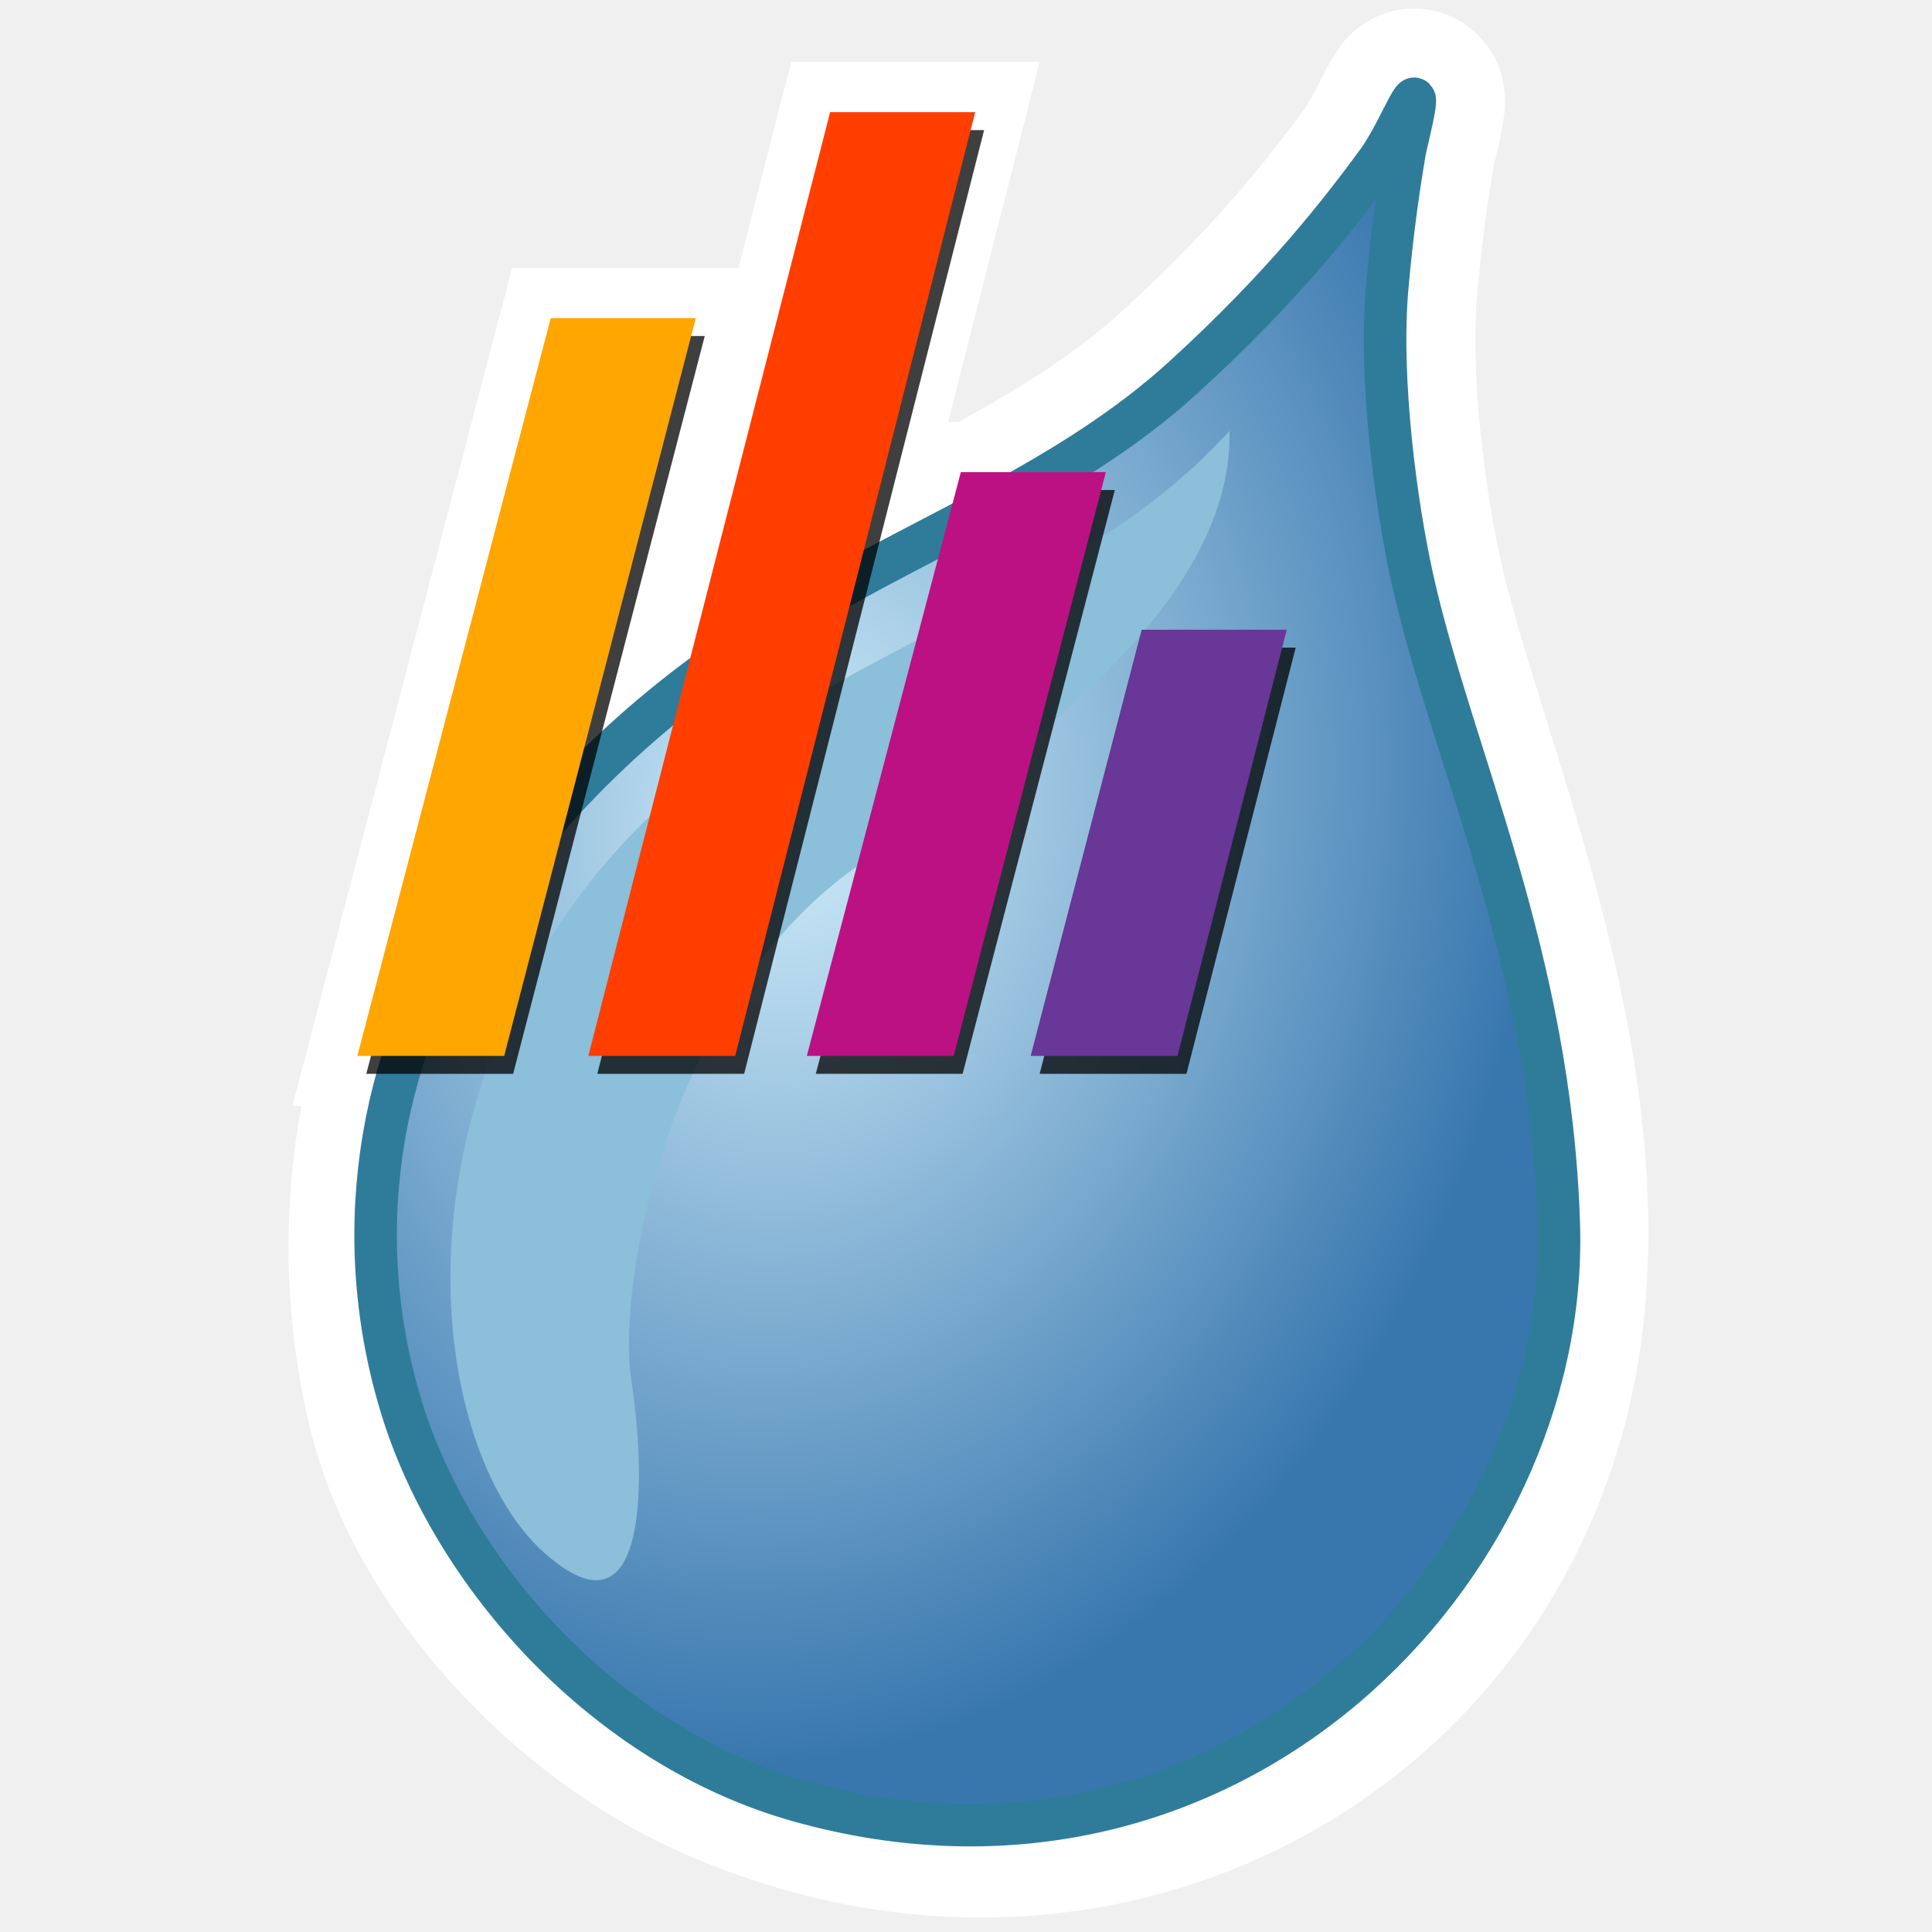
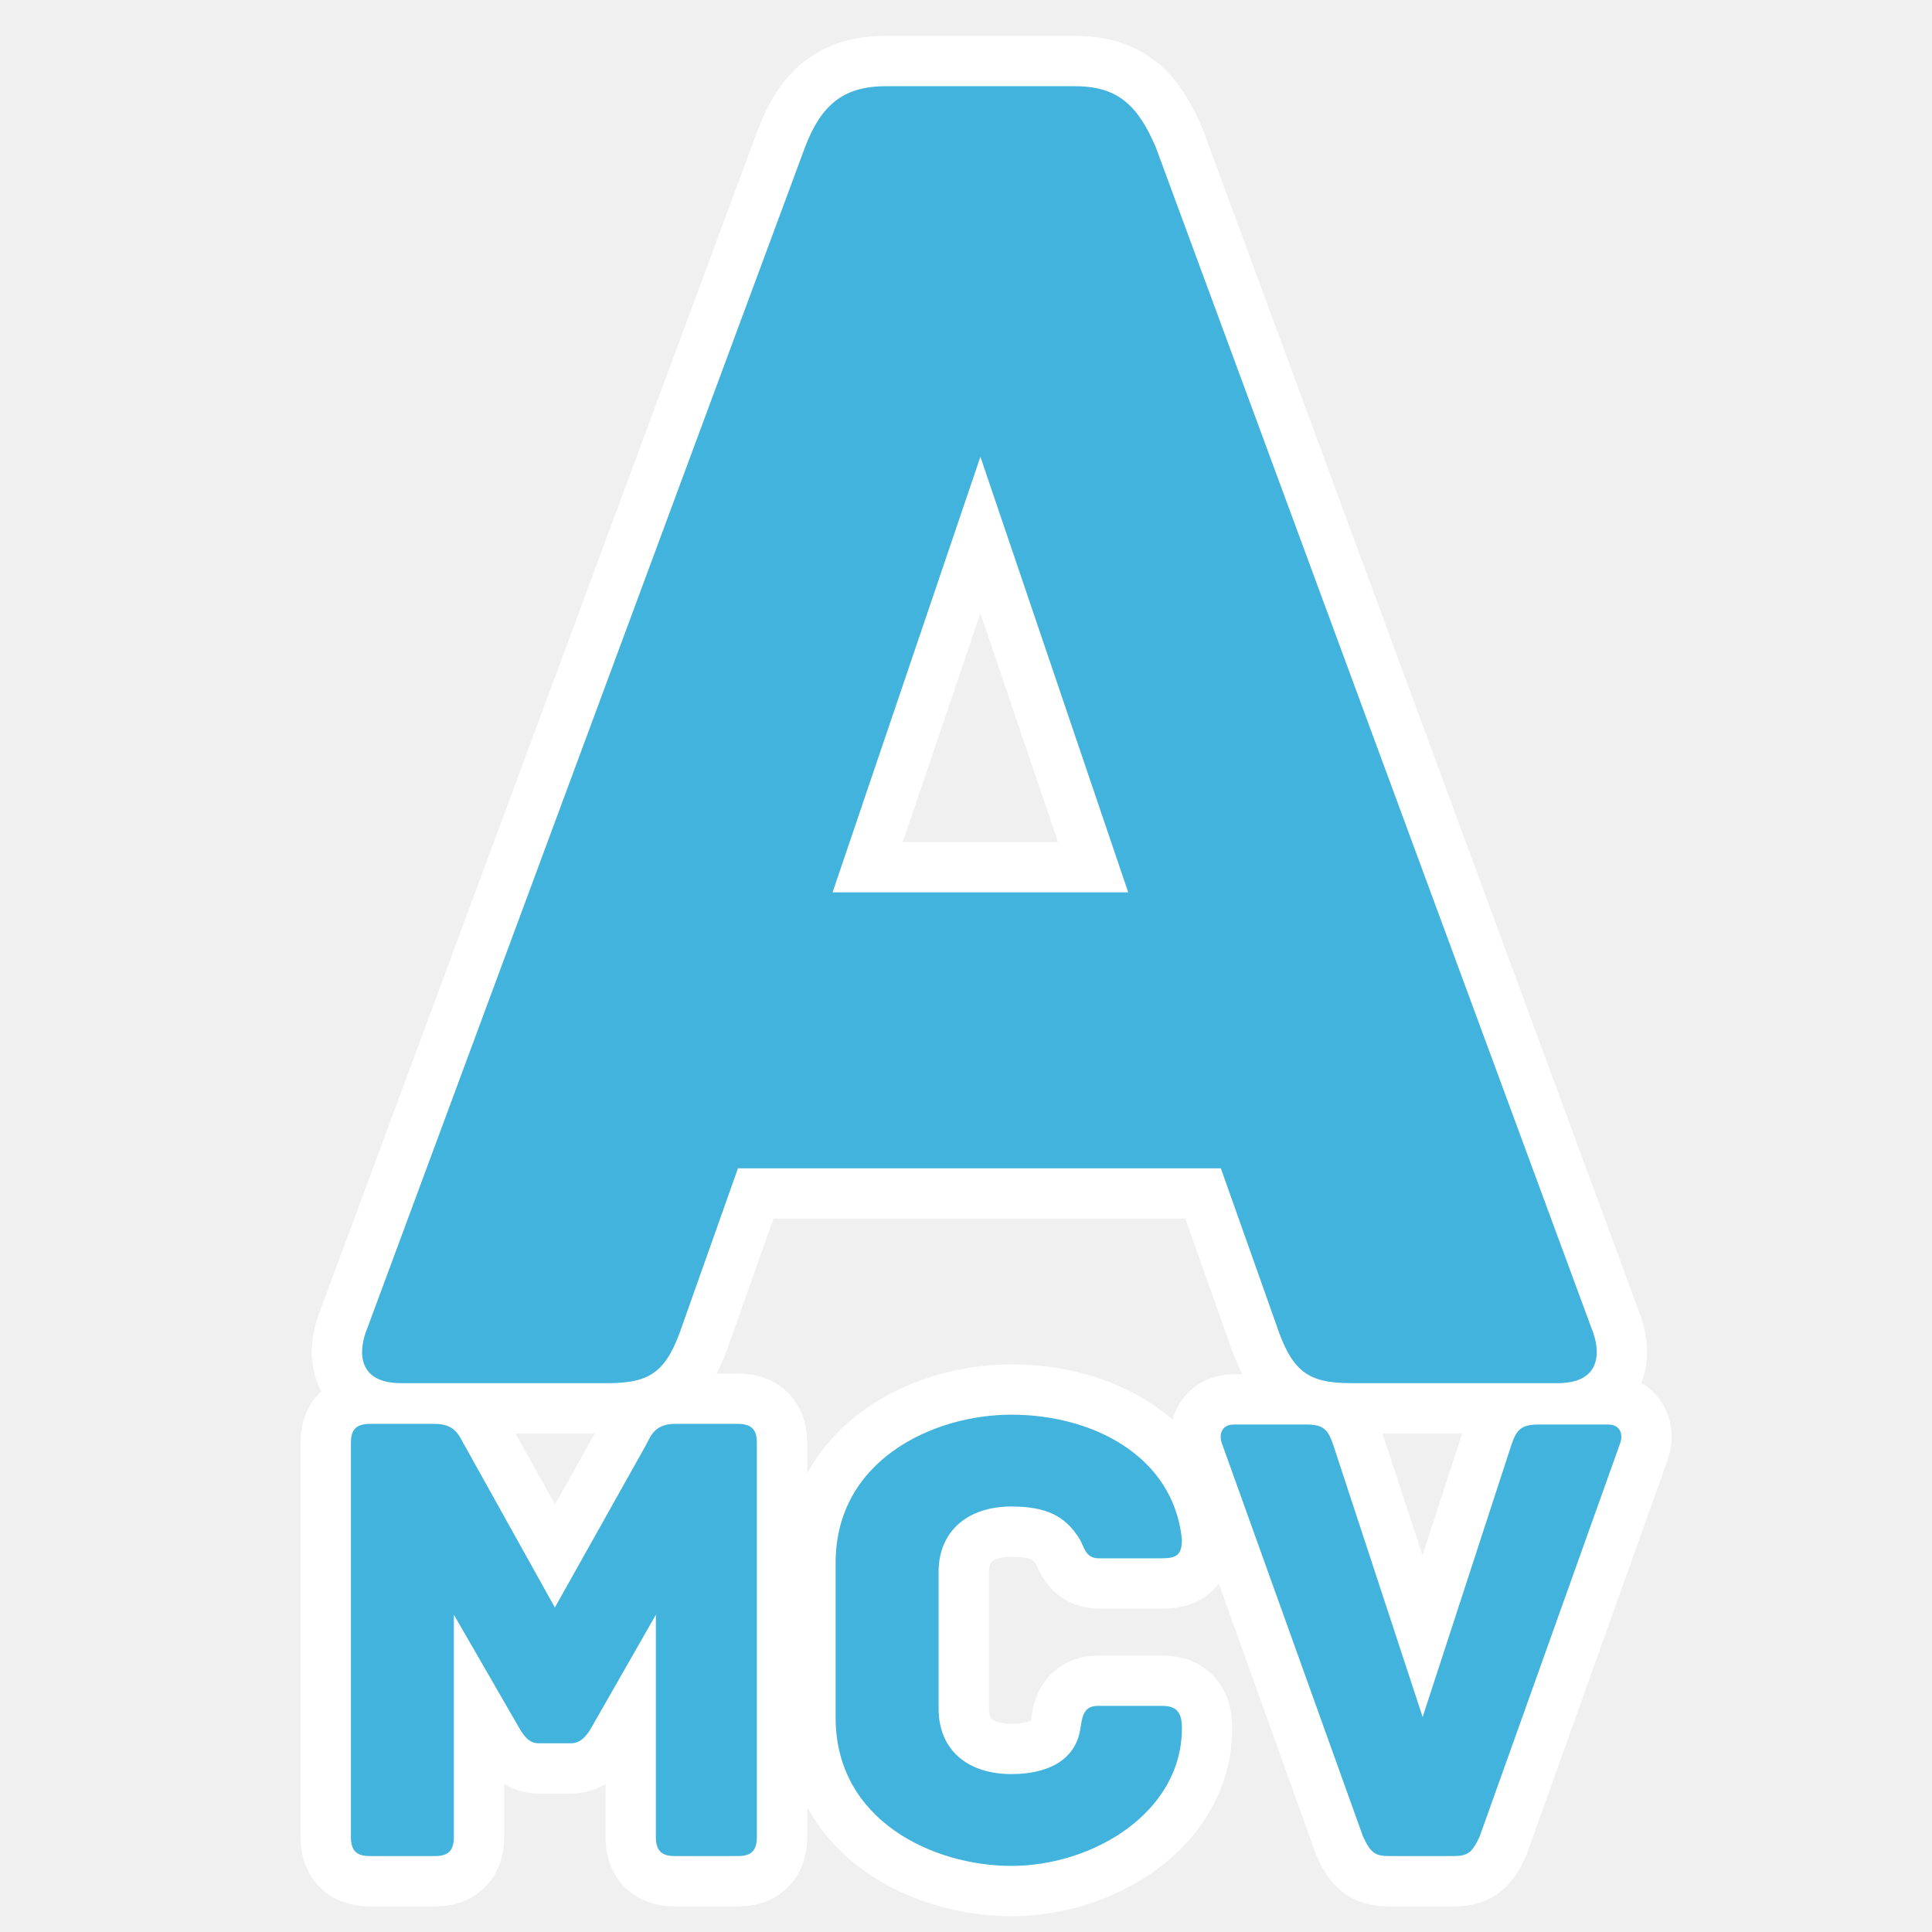
<svg xmlns="http://www.w3.org/2000/svg" xmlns:xlink="http://www.w3.org/1999/xlink" viewBox="0 0 192 192" preserveAspectRatio="xMinYMin meet" width="192" height="192" id="svg2" version="1.1">
  <defs id="defs4">
    <linearGradient id="linearGradient4003">
      <stop style="stop-color:#cfecfa;stop-opacity:1;" offset="0" id="stop4005" />
      <stop style="stop-color:#3877ae;stop-opacity:1;" offset="1" id="stop4007" />
    </linearGradient>
    <radialGradient xlink:href="#linearGradient4003" id="radialGradient4009" cx="-54.844" cy="337.301" fx="-54.844" fy="337.301" r="42.805" gradientTransform="matrix(-0.2275812,1.556473,-1.210768,-0.1770336,470.6631,423.9786)" gradientUnits="userSpaceOnUse" />
    <radialGradient xlink:href="#linearGradient4003" id="radialGradient3019" gradientUnits="userSpaceOnUse" gradientTransform="matrix(-0.2275812,1.556473,-1.210768,-0.1770336,470.6631,423.9786)" cx="-54.844" cy="337.301" fx="-54.844" fy="337.301" r="42.805" />
    <radialGradient xlink:href="#linearGradient4003" id="radialGradient3024" gradientUnits="userSpaceOnUse" gradientTransform="matrix(-0.3219448,2.201845,-1.712797,-0.2504383,672.6926,495.6964)" cx="-54.844" cy="337.301" fx="-54.844" fy="337.301" r="42.805" />
  </defs>
-   <g id="layer1" transform="translate(-33.5,-207.875)">
-     <g id="g3058" style="fill:#ffffff;fill-opacity:1;stroke:#626262;stroke-width:8;stroke-miterlimit:4;stroke-opacity:1;stroke-dasharray:none" transform="translate(0,-1.292893)">
-       <path id="path3015" d="m 170.395,225.253 c -3.618,4.925 -9.352,12.383 -19.377,21.496 -10.98,9.982 -25.07,15.38 -37.407,22.717 -12.337,7.337 -23.166,16.274 -32.714,29.913 -9.069,12.955 -12.114,32.146 -7.884,49.55 3.673,15.113 17.292,29.601 31.588,36.025 38.868,17.463 79.922,-6.276 83.458,-46.687 2.33,-26.634 -10.325,-54.069 -14.22,-71.677 -1.594,-7.207 -3.281,-19.603 -2.486,-28.796 0.52,-6.008 1.263,-10.755 1.763,-13.719 2.467,-10.317 -0.151,-2.334 -2.721,1.178 z" style="color:#000000;fill:#000000;fill-opacity:1;stroke:#ffffff;stroke-width:17.934;stroke-linejoin:round;stroke-miterlimit:4;stroke-opacity:1;stroke-dasharray:none;marker:none;visibility:visible;display:inline;overflow:visible;enable-background:accumulate" />
-       <g transform="matrix(1.409415,0,0,1.409415,7.07917,-102.9201)" id="g3038" style="fill:#ffffff;fill-opacity:1;stroke:#ffffff;stroke-width:7.069;stroke-linejoin:miter;stroke-miterlimit:4;stroke-opacity:1;stroke-dasharray:none">
-         <path id="path3040" d="m 57.579,243.861 10.228,0 -13.511,52.023 -10.354,0 z" style="fill:#ffffff;fill-opacity:1;stroke:#ffffff;stroke-width:7.069;stroke-linejoin:miter;stroke-miterlimit:4;stroke-opacity:1;stroke-dasharray:none" />
-         <path style="fill:#ffffff;fill-opacity:1;stroke:#ffffff;stroke-width:7.069;stroke-linejoin:miter;stroke-miterlimit:4;stroke-opacity:1;stroke-dasharray:none" d="m 77.277,229.34 10.228,0 -16.92,66.544 -10.354,0 z" id="path3042" />
-         <path id="path3044" d="m 86.494,254.72 10.228,0 -10.733,41.164 -10.354,0 z" style="fill:#ffffff;fill-opacity:1;stroke:#ffffff;stroke-width:7.069;stroke-linejoin:miter;stroke-miterlimit:4;stroke-opacity:1;stroke-dasharray:none" />
-         <path style="fill:#ffffff;fill-opacity:1;stroke:#ffffff;stroke-width:7.069;stroke-linejoin:miter;stroke-miterlimit:4;stroke-opacity:1;stroke-dasharray:none" d="m 99.247,265.832 10.228,0 -7.702,30.052 -10.354,0 z" id="path3046" />
-       </g>
-     </g>
-     <g id="logo-droplet" transform="matrix(1.409415,0,0,1.409415,7.07917,-104.213)">
-       <path id="path3969" d="m 115.875,232.844 c -2.567,3.494 -6.636,8.786 -13.748,15.252 -7.791,7.082 -17.788,10.912 -26.541,16.118 -8.753,5.206 -16.437,11.547 -23.211,21.224 -6.434,9.192 -8.602,22.81 -5.594,35.156 2.857,11.726 12.459,23.491 25.531,27.313 30.841,9.017 58.462,-15.456 56.094,-39.375 -1.869,-18.877 -7.324,-33.866 -10.087,-46.358 -1.131,-5.113 -2.328,-13.909 -1.764,-20.431 0.369,-4.263 0.896,-7.631 1.251,-9.734 1.75,-7.32 -0.107,-1.656 -1.931,0.836 z" style="fill:url(#radialGradient4009);fill-opacity:1;stroke:none" />
-       <path style="color:#000000;fill:none;stroke:#2f7c9a;stroke-width:3;stroke-linejoin:round;stroke-miterlimit:4;stroke-opacity:1;stroke-dasharray:none;marker:none;visibility:visible;display:inline;overflow:visible;enable-background:accumulate" d="m 115.875,232.844 c -2.567,3.494 -6.636,8.786 -13.748,15.252 -7.791,7.082 -17.788,10.912 -26.541,16.118 -8.753,5.206 -16.437,11.547 -23.211,21.224 -6.434,9.192 -9.28,22.198 -5.343,35.156 3.589,11.813 14.358,23.968 28.03,27.812 30.377,8.539 54.339,-16.334 53.595,-40.627 -0.581,-18.961 -7.574,-33.113 -10.338,-45.606 -1.131,-5.113 -2.328,-13.909 -1.764,-20.431 0.369,-4.263 0.896,-7.631 1.251,-9.734 1.75,-7.32 -0.107,-1.656 -1.931,0.836 z" id="path3256" />
-       <path id="path3965" d="m 105.435,251.816 c -12.627,13.89 -33.335,15.784 -45.962,32.956 -13.114,17.835 -9.986,39.275 -2.41,46.093 7.576,6.819 7.208,-5.561 6.198,-12.127 -1.01,-6.566 2.399,-27.274 16.668,-36.744 14.268,-9.47 25.759,-19.445 25.506,-30.178 z" style="fill:#8bbfda;fill-opacity:1;stroke:none" />
-     </g>
-     <g id="logo-chart" transform="matrix(1.409415,0,0,1.409415,7.07917,-104.213)">
-       <g transform="translate(0.6313453,1.262691)" style="opacity:0.753;fill:#000000;fill-opacity:1" id="use3929">
-         <path id="path3933" d="m 57.579,243.861 10.228,0 -13.511,52.023 -10.354,0 z" style="fill:#000000;fill-opacity:1;stroke:none" />
-         <path style="fill:#000000;fill-opacity:1;stroke:none" d="m 77.277,229.34 10.228,0 -16.92,66.544 -10.354,0 z" id="path3935" />
-         <path id="path3937" d="m 86.494,254.72 10.228,0 -10.733,41.164 -10.354,0 z" style="fill:#000000;fill-opacity:1;stroke:none" />
-         <path style="fill:#000000;fill-opacity:1;stroke:none" d="m 99.247,265.832 10.228,0 -7.702,30.052 -10.354,0 z" id="path3939" />
-       </g>
-       <g id="g3923">
-         <path style="fill:#ffa600;fill-opacity:1;stroke:none" d="m 57.579,243.861 10.228,0 -13.511,52.023 -10.354,0 z" id="path3915" />
-         <path id="path3917" d="m 77.277,229.34 10.228,0 -16.92,66.544 -10.354,0 z" style="fill:#ff3e00;fill-opacity:1;stroke:none" />
-         <path style="fill:#bc1183;fill-opacity:1;stroke:none" d="m 86.494,254.72 10.228,0 -10.733,41.164 -10.354,0 z" id="path3919" />
-         <path id="path3921" d="m 99.247,265.832 10.228,0 -7.702,30.052 -10.354,0 z" style="fill:#683797;fill-opacity:1;stroke:none" />
-       </g>
-     </g>
+   <g id="Main" transform="translate(-33.5,-207.875)" style="display:inline">
+     <path id="path4382" style="fill:#41b3dc;fill-opacity:1;fill-rule:nonzero;stroke:#ffffff;stroke-width:10;stroke-miterlimit:4;stroke-opacity:1;stroke-dasharray:none" d="m 116.24,296.556 14.691,-43.288 14.691,43.288 -29.381,0 z m 75.412,43.288 -43.288,-117.329 c -1.763,-4.113 -3.722,-6.072 -8.031,-6.072 l -18.804,0 c -4.309,0 -6.464,1.959 -8.031,6.072 L 70.013,339.845 c -0.979,2.35 -0.979,5.485 3.33,5.485 l 20.567,0 c 4.309,0 5.876,-1.175 7.443,-5.876 l 5.485,-15.474 47.989,0 5.485,15.474 c 1.567,4.701 3.134,5.876 7.443,5.876 l 20.567,0 c 4.309,0 4.309,-3.134 3.33,-5.485" />
+     <path style="fill:#41b3dc;fill-opacity:1;fill-rule:nonzero;stroke:#ffffff;stroke-width:10;stroke-miterlimit:4;stroke-opacity:1;stroke-dasharray:none" d="m 106.826,349.378 -6.257,0 c -2.151,0 -2.477,1.434 -2.933,2.216 l -8.994,16.033 -8.929,-16.033 c -0.521,-0.782 -0.782,-2.216 -2.998,-2.216 l -6.452,0 c -1.499,0 -1.89,0.717 -1.89,1.89 l 0,39.171 c 0,1.499 0.717,1.89 1.89,1.89 l 6.452,0 c 1.173,0 1.89,-0.391 1.89,-1.89 l 0,-22.095 6.583,11.406 c 0.326,0.521 0.847,1.369 1.825,1.369 l 3.259,0 c 0.978,0 1.564,-0.847 1.89,-1.369 l 6.518,-11.406 0,22.095 c 0,1.499 0.717,1.89 1.89,1.89 l 6.257,0 c 1.173,0 1.89,-0.391 1.89,-1.89 l 0,-39.171 c 0,-1.173 -0.391,-1.89 -1.89,-1.89" id="path4380" />
+     <path style="fill:#41b3dc;fill-opacity:1;fill-rule:nonzero;stroke:#ffffff;stroke-width:10;stroke-miterlimit:4;stroke-opacity:1;stroke-dasharray:none" d="m 150.956,379.62 c 0,-1.564 -0.521,-2.216 -1.955,-2.216 l -6.387,0 c -1.434,0 -1.564,1.043 -1.76,2.346 -0.521,3.128 -3.324,4.432 -6.843,4.432 -4.302,0 -7.235,-2.346 -7.235,-6.518 l 0,-13.557 c 0,-4.106 2.933,-6.518 7.235,-6.518 3.519,0 5.344,0.978 6.713,3.128 0.521,0.782 0.587,2.02 1.955,2.02 l 6.257,0 c 1.499,0 2.02,-0.326 2.02,-1.89 -0.847,-8.277 -8.864,-12.383 -16.946,-12.383 -7.756,0 -17.467,4.497 -17.467,14.73 l 0,15.382 c 0,10.233 9.711,14.73 17.467,14.73 8.082,0 16.946,-5.279 16.946,-13.687" id="path4378" />
+     <path style="fill:#41b3dc;fill-opacity:1;fill-rule:nonzero;stroke:#ffffff;stroke-width:10;stroke-miterlimit:4;stroke-opacity:1;stroke-dasharray:none" d="m 193.326,349.443 -6.909,0 c -1.76,0 -2.216,0.521 -2.737,2.086 l -8.799,26.983 -8.864,-26.983 c -0.521,-1.564 -0.978,-2.086 -2.672,-2.086 l -7.235,0 c -1.238,0 -1.499,1.043 -1.173,1.89 l 14.013,39.04 c 0.782,1.695 1.238,1.955 2.672,1.955 l 6.257,0 c 1.434,0 1.89,-0.261 2.672,-1.955 l 13.948,-39.04 c 0.326,-0.847 0.065,-1.89 -1.173,-1.89" id="path3155" />
+     <path d="m 116.24,296.556 14.691,-43.288 14.691,43.288 -29.381,0 z m 75.412,43.288 -43.288,-117.329 c -1.763,-4.113 -3.722,-6.072 -8.031,-6.072 l -18.804,0 c -4.309,0 -6.464,1.959 -8.031,6.072 L 70.013,339.845 c -0.979,2.35 -0.979,5.485 3.33,5.485 l 20.567,0 c 4.309,0 5.876,-1.175 7.443,-5.876 l 5.485,-15.474 47.989,0 5.485,15.474 c 1.567,4.701 3.134,5.876 7.443,5.876 l 20.567,0 c 4.309,0 4.309,-3.134 3.33,-5.485" style="fill:#41b3dc;fill-opacity:1;fill-rule:nonzero;stroke:none" id="path5163" />
+     <path id="path5165" d="m 106.826,349.378 -6.257,0 c -2.151,0 -2.477,1.434 -2.933,2.216 l -8.994,16.033 -8.929,-16.033 c -0.521,-0.782 -0.782,-2.216 -2.998,-2.216 l -6.452,0 c -1.499,0 -1.89,0.717 -1.89,1.89 l 0,39.171 c 0,1.499 0.717,1.89 1.89,1.89 l 6.452,0 c 1.173,0 1.89,-0.391 1.89,-1.89 l 0,-22.095 6.583,11.406 c 0.326,0.521 0.847,1.369 1.825,1.369 l 3.259,0 c 0.978,0 1.564,-0.847 1.89,-1.369 l 6.518,-11.406 0,22.095 c 0,1.499 0.717,1.89 1.89,1.89 l 6.257,0 c 1.173,0 1.89,-0.391 1.89,-1.89 l 0,-39.171 c 0,-1.173 -0.391,-1.89 -1.89,-1.89" style="fill:#41b3dc;fill-opacity:1;fill-rule:nonzero;stroke:none" />
+     <path id="path5167" d="m 150.956,379.62 c 0,-1.564 -0.521,-2.216 -1.955,-2.216 l -6.387,0 c -1.434,0 -1.564,1.043 -1.76,2.346 -0.521,3.128 -3.324,4.432 -6.843,4.432 -4.302,0 -7.235,-2.346 -7.235,-6.518 l 0,-13.557 c 0,-4.106 2.933,-6.518 7.235,-6.518 3.519,0 5.344,0.978 6.713,3.128 0.521,0.782 0.587,2.02 1.955,2.02 l 6.257,0 c 1.499,0 2.02,-0.326 2.02,-1.89 -0.847,-8.277 -8.864,-12.383 -16.946,-12.383 -7.756,0 -17.467,4.497 -17.467,14.73 l 0,15.382 c 0,10.233 9.711,14.73 17.467,14.73 8.082,0 16.946,-5.279 16.946,-13.687" style="fill:#41b3dc;fill-opacity:1;fill-rule:nonzero;stroke:none" />
+     <path id="path5169" d="m 193.326,349.443 -6.909,0 c -1.76,0 -2.216,0.521 -2.737,2.086 l -8.799,26.983 -8.864,-26.983 c -0.521,-1.564 -0.978,-2.086 -2.672,-2.086 l -7.235,0 c -1.238,0 -1.499,1.043 -1.173,1.89 l 14.013,39.04 c 0.782,1.695 1.238,1.955 2.672,1.955 l 6.257,0 c 1.434,0 1.89,-0.261 2.672,-1.955 l 13.948,-39.04 c 0.326,-0.847 0.065,-1.89 -1.173,-1.89" style="fill:#41b3dc;fill-opacity:1;fill-rule:nonzero;stroke:none" />
+   </g>
+   <g transform="translate(-33.5,-207.875)" id="g5245" style="display:none">
+     <path id="path5255" style="fill:#41b3dc;fill-opacity:1;fill-rule:nonzero;stroke:none" d="m 98.213,274.732 7.668,-22.594 7.668,22.594 -15.335,0 z m 39.361,22.594 -22.594,-61.24 c -0.92,-2.147 -1.942,-3.169 -4.192,-3.169 l -9.815,0 c -2.249,0 -3.374,1.022 -4.192,3.169 l -22.697,61.24 c -0.511,1.227 -0.511,2.863 1.738,2.863 l 10.735,0 c 2.249,0 3.067,-0.613 3.885,-3.067 l 2.863,-8.077 25.048,0 2.863,8.077 c 0.818,2.454 1.636,3.067 3.885,3.067 l 10.735,0 c 2.249,0 2.249,-1.636 1.738,-2.863" />
+     <path style="fill:#41b3dc;fill-opacity:1;fill-rule:nonzero;stroke:none" d="m 196.406,233.099 -9.008,0 c -3.097,0 -3.566,2.24 -4.223,3.461 l -12.949,25.044 -12.855,-25.044 c -0.751,-1.222 -1.126,-3.461 -4.316,-3.461 l -9.29,0 c -2.158,0 -2.721,1.12 -2.721,2.952 l 0,61.185 c 0,2.342 1.032,2.952 2.721,2.952 l 9.29,0 c 1.689,0 2.721,-0.611 2.721,-2.952 l 0,-34.512 9.477,17.816 c 0.469,0.814 1.22,2.138 2.627,2.138 l 4.692,0 c 1.408,0 2.252,-1.323 2.721,-2.138 l 9.383,-17.816 0,34.512 c 0,2.342 1.032,2.952 2.721,2.952 l 9.008,0 c 1.689,0 2.721,-0.611 2.721,-2.952 l 0,-61.185 c 0,-1.832 -0.563,-2.952 -2.721,-2.952" id="path5257" />
+     <path style="fill:#41b3dc;fill-opacity:1;fill-rule:nonzero;stroke:none" d="m 129.928,357.764 c 0,-2.443 -0.751,-3.461 -2.815,-3.461 l -9.196,0 c -2.064,0 -2.252,1.629 -2.534,3.665 -0.751,4.887 -4.786,6.923 -9.853,6.923 -6.193,0 -10.416,-3.665 -10.416,-10.181 l 0,-21.176 c 0,-6.414 4.223,-10.181 10.416,-10.181 5.067,0 7.694,1.527 9.665,4.887 0.751,1.222 0.845,3.156 2.815,3.156 l 9.008,0 c 2.158,0 2.909,-0.509 2.909,-2.952 -1.22,-12.929 -12.762,-19.343 -24.397,-19.343 -11.166,0 -25.148,7.025 -25.148,23.008 l 0,24.026 c 0,15.983 13.981,23.008 25.148,23.008 11.636,0 24.397,-8.246 24.397,-21.379" id="path5259" />
+     <path style="fill:#41b3dc;fill-opacity:1;fill-rule:nonzero;stroke:none" d="m 198.047,310.628 -9.946,0 c -2.534,0 -3.19,0.814 -3.941,3.258 l -12.668,42.147 -12.762,-42.147 c -0.751,-2.443 -1.408,-3.258 -3.847,-3.258 l -10.416,0 c -1.783,0 -2.158,1.629 -1.689,2.952 l 20.174,60.981 c 1.126,2.647 1.783,3.054 3.847,3.054 l 9.008,0 c 2.064,0 2.721,-0.407 3.847,-3.054 l 20.081,-60.981 c 0.469,-1.323 0.094,-2.952 -1.689,-2.952" id="path5261" />
+   </g>
+   <g id="layer2" style="opacity:0.5;display:none">
+     <path id="rect5236" style="fill:#000000;fill-opacity:0.257;fill-rule:evenodd;stroke:none" d="m -46,-69 284,0 0,284 -284,0 z m 71,71 142,0 0,142 -142,0 z" />
+     <rect style="fill:none;stroke:#000000;stroke-width:1px;stroke-linecap:butt;stroke-linejoin:miter;stroke-opacity:1" id="rect5241" width="141" height="141" x="25.5" y="2.5" />
+     <path style="fill:#000000;fill-opacity:1;fill-rule:nonzero;stroke:none" id="path5243" d="m 6.736,166.244 c 3.123,-3.049 6.208,-6.136 9.304,-9.212 6.094,-6.036 12.104,-12.158 17.995,-18.392 10.428,-11.415 20.334,-23.299 30.388,-35.044 12.157,-14.269 24.894,-28.025 37.594,-41.808 10.91,-11.971 21.868,-23.892 33.104,-35.558 6.64,-7.051 13.637,-13.742 20.553,-20.515 3.327,-3.072 6.496,-6.3 9.456,-9.726 0.81,-1.101 1.698,-2.132 2.65,-3.112 0,0 13.893,-5.538 13.893,-5.538 l 0,0 c -1.217,0.671 -2.166,1.785 -2.974,2.887 -2.928,3.623 -6.318,6.853 -9.738,10.004 C 161.915,7.107 154.656,13.766 147.883,20.922 136.472,32.589 125.374,44.546 114.383,56.608 101.68,70.351 88.946,84.075 76.829,98.342 66.929,110.005 57.146,121.776 46.995,133.221 c -5.729,6.201 -11.595,12.272 -17.547,18.258 -3.001,3.022 -6.014,6.032 -8.988,9.081 0,0 -13.724,5.685 -13.724,5.685 z" />
  </g>
</svg>
